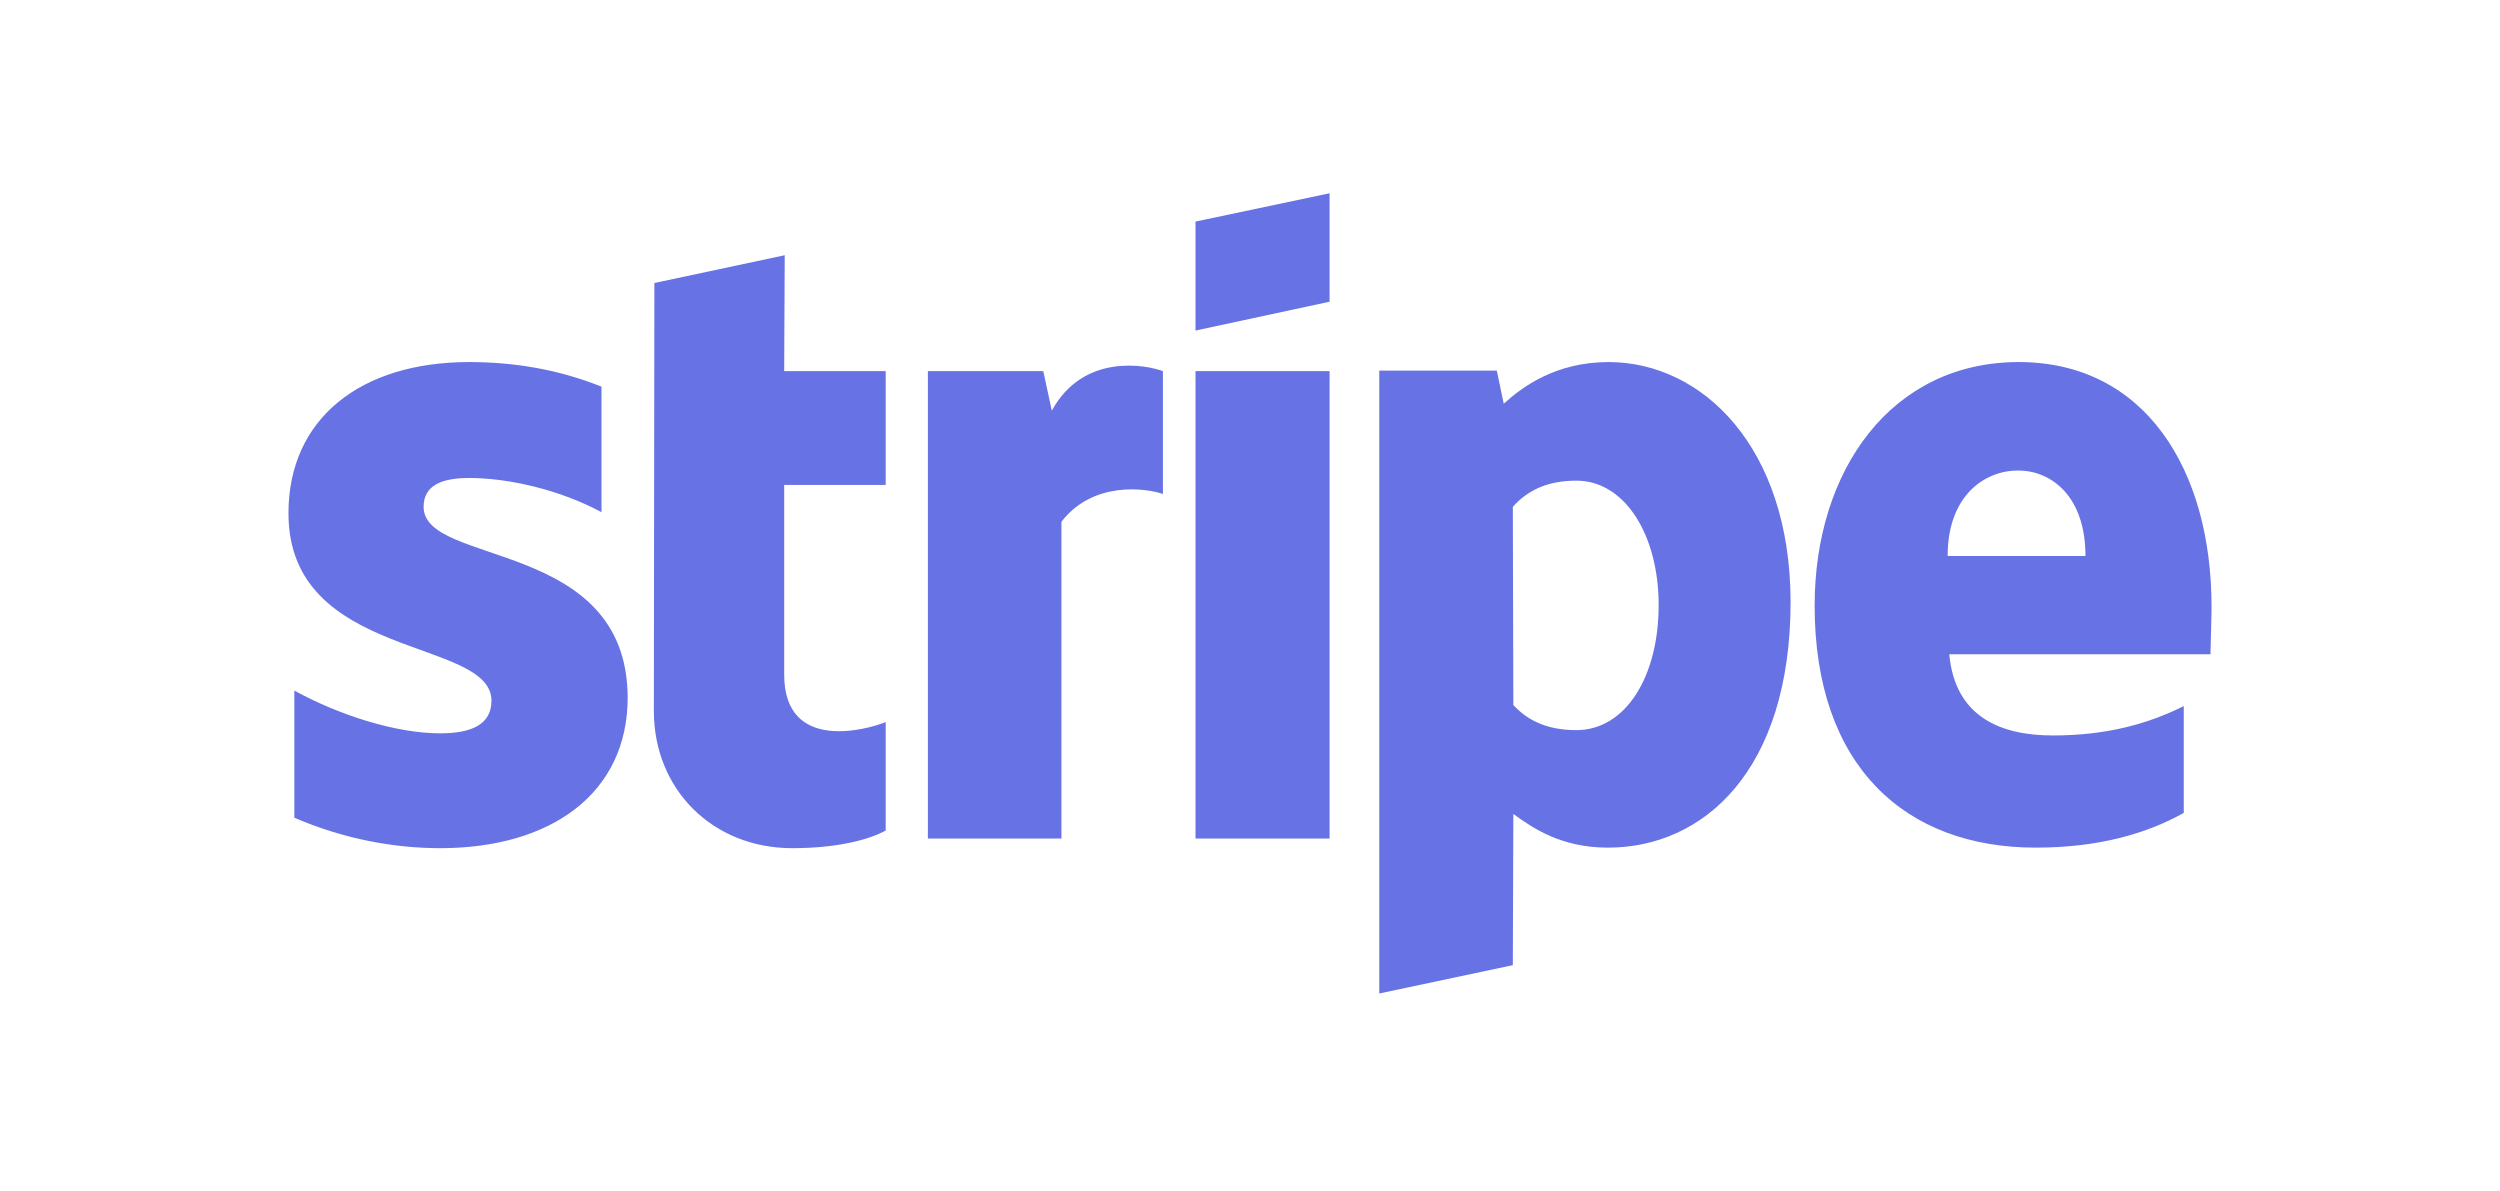
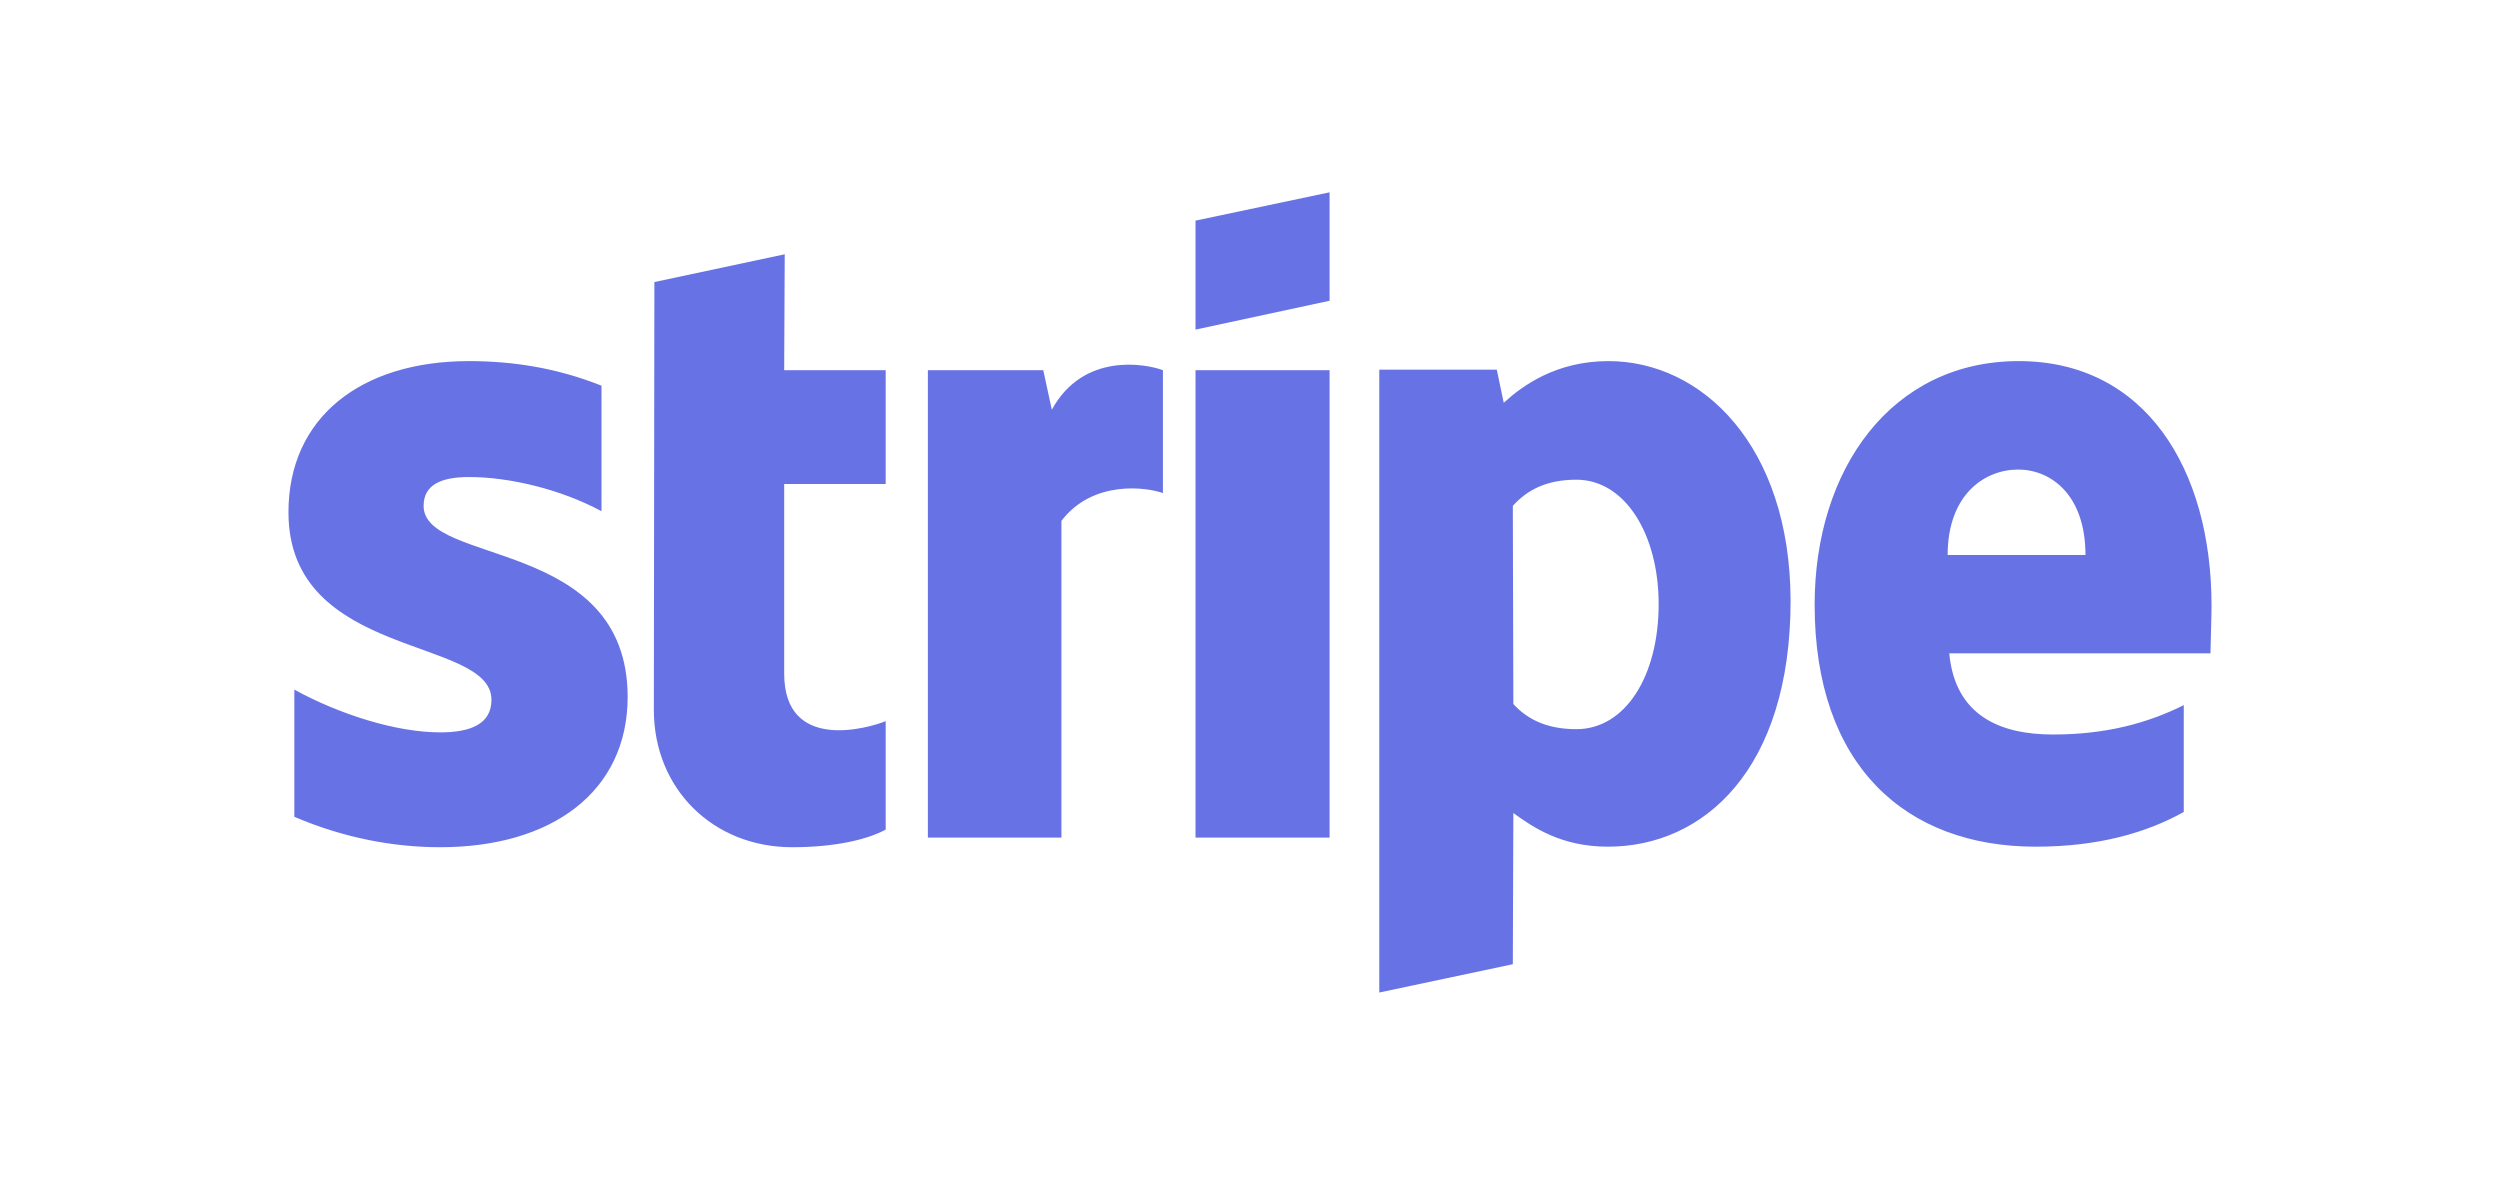
- <svg xmlns="http://www.w3.org/2000/svg" id="Layer_1" height="40" width="84" viewBox="0 0 468 222.5">
+ <svg xmlns="http://www.w3.org/2000/svg" id="Layer_1" viewBox="0 0 468 222.5">
  <style>.st0{fill-rule:evenodd;clip-rule:evenodd;fill:#6772e5}</style>
  <path class="st0" d="M414 113.4c0-25.6-12.4-45.8-36.1-45.8-23.8 0-38.2 20.2-38.2 45.6 0 30.1 17 45.3 41.4 45.3 11.9 0 20.9-2.7 27.7-6.5v-20c-6.8 3.4-14.6 5.5-24.5 5.5-9.7 0-18.3-3.4-19.4-15.2h48.9c0-1.3.2-6.5.2-8.9zm-49.4-9.5c0-11.3 6.9-16 13.2-16 6.1 0 12.6 4.7 12.6 16h-25.8zm-63.5-36.3c-9.8 0-16.1 4.6-19.6 7.8l-1.3-6.2h-22v116.6l25-5.3.1-28.3c3.6 2.6 8.9 6.3 17.7 6.3 17.9 0 34.2-14.4 34.2-46.1-.1-29-16.6-44.8-34.1-44.8zm-6 68.9c-5.9 0-9.4-2.1-11.8-4.7l-.1-37.1c2.6-2.9 6.2-4.9 11.9-4.9 9.1 0 15.4 10.2 15.4 23.3 0 13.4-6.2 23.4-15.4 23.4zm-71.3-74.8l25.1-5.4V36l-25.1 5.3zm0 7.6h25.1v87.5h-25.1zm-26.9 7.4l-1.6-7.4h-21.6v87.5h25V97.5c5.9-7.7 15.9-6.3 19-5.2v-23c-3.2-1.2-14.9-3.4-20.8 7.4zm-50-29.1l-24.4 5.2-.1 80.1c0 14.8 11.1 25.7 25.9 25.7 8.2 0 14.2-1.5 17.5-3.3V135c-3.2 1.3-19 5.9-19-8.9V90.6h19V69.3h-19l.1-21.7zM79.3 94.7c0-3.9 3.2-5.4 8.5-5.4 7.6 0 17.2 2.3 24.8 6.4V72.2c-8.3-3.3-16.5-4.6-24.8-4.6C67.5 67.6 54 78.2 54 95.9c0 27.6 38 23.2 38 35.1 0 4.6-4 6.1-9.6 6.1-8.3 0-18.9-3.4-27.3-8v23.8c9.3 4 18.7 5.7 27.3 5.7 20.8 0 35.1-10.3 35.1-28.2-.1-29.8-38.2-24.5-38.2-35.7z" />
</svg>
